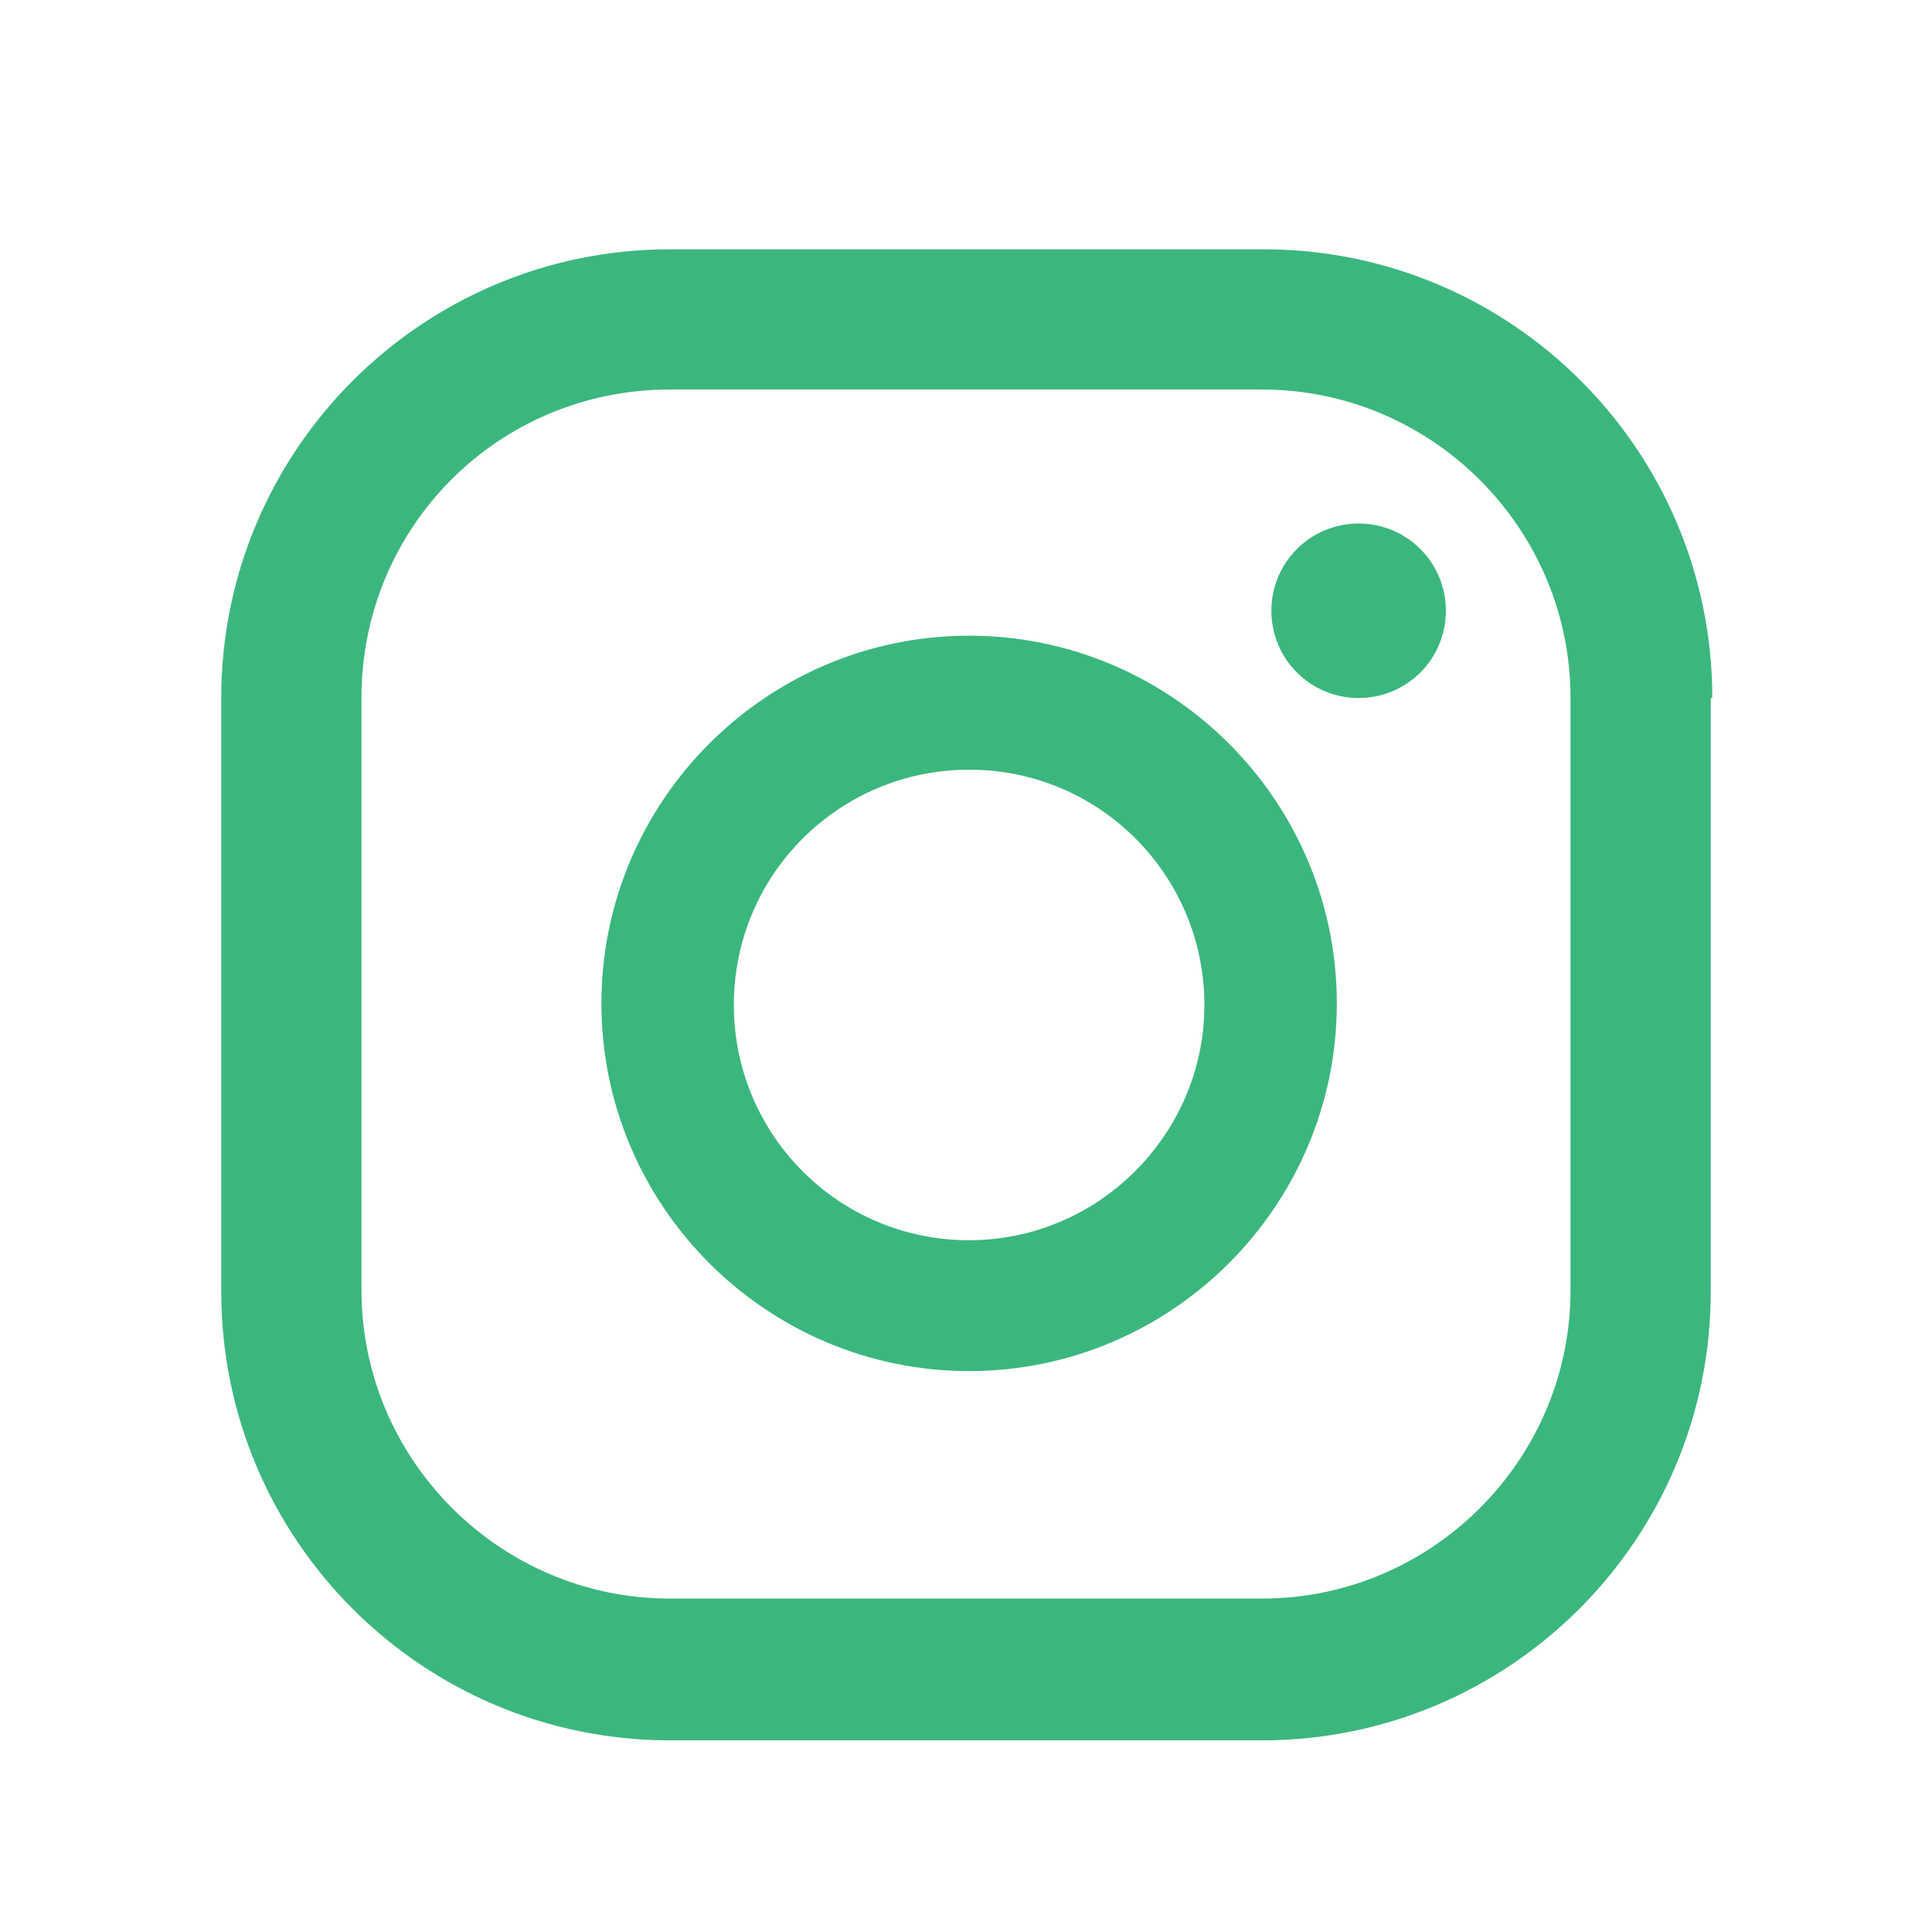
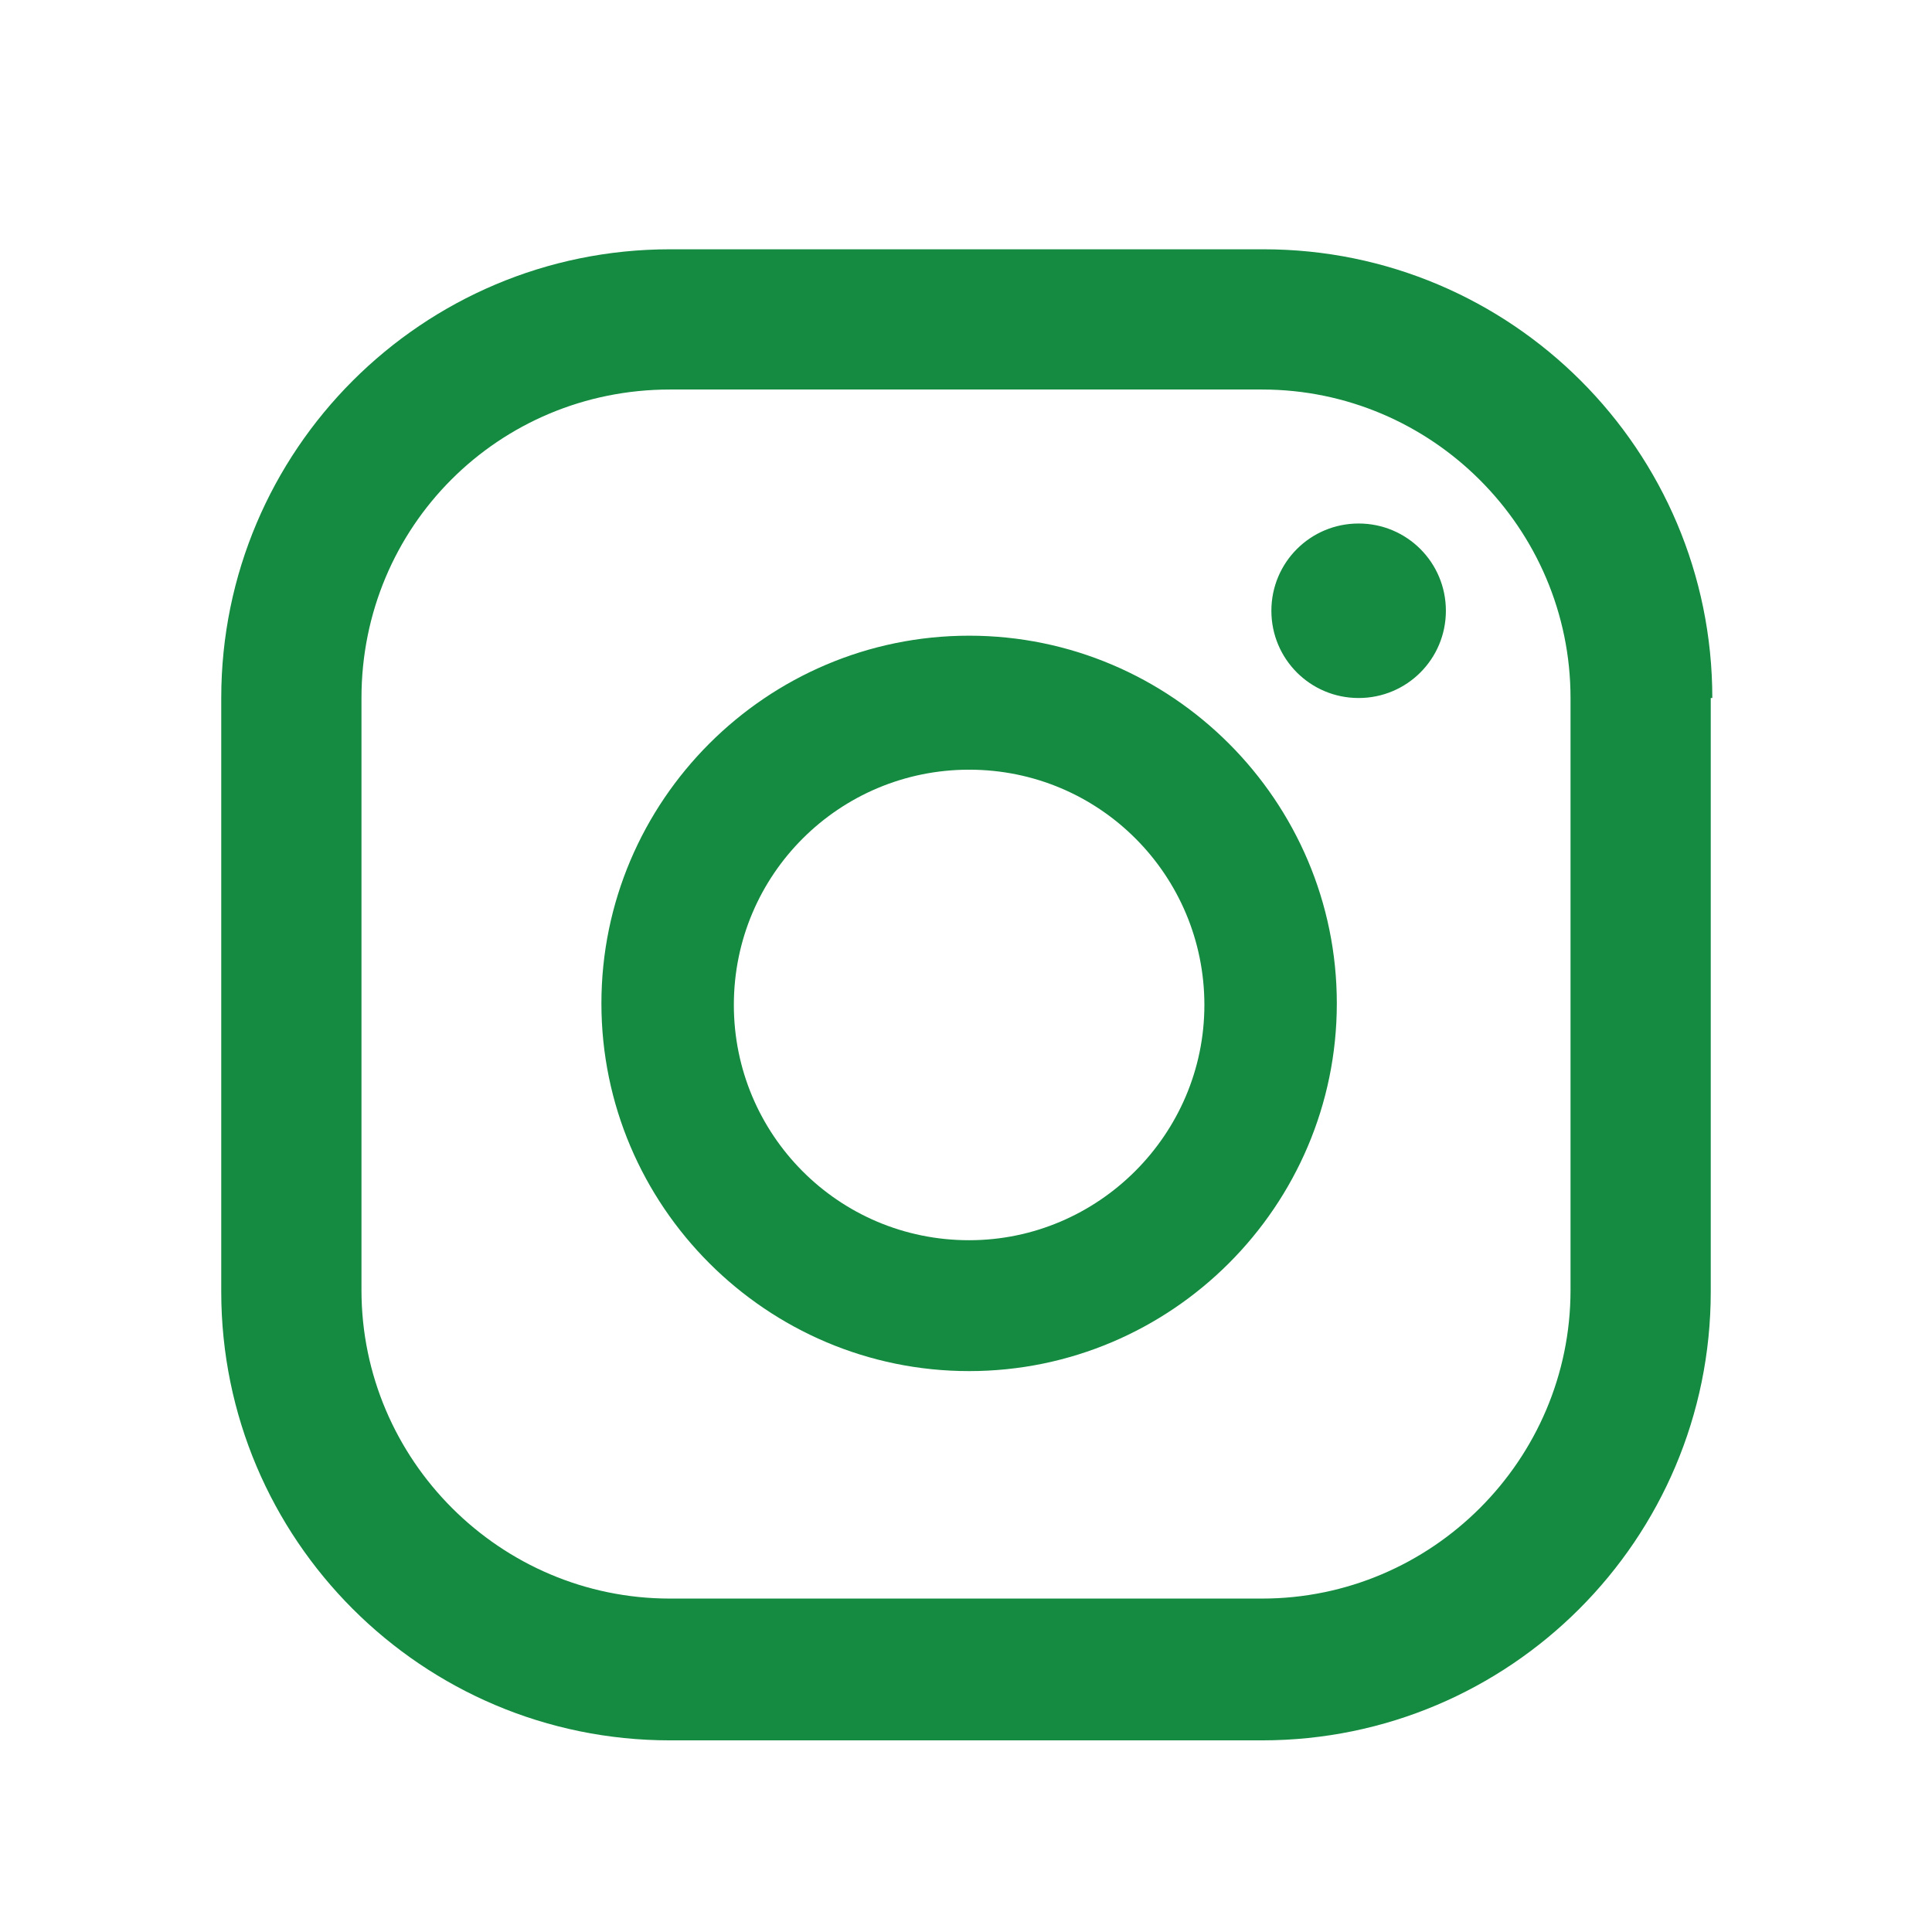
<svg xmlns="http://www.w3.org/2000/svg" enable-background="new 0 0 124 124" viewBox="0 0 124 124">
-   <path fill="#3BB77E" d="M87.2,33.6c-3.1,0-5.6,2.5-5.6,5.6c0,3.1,2.5,5.6,5.6,5.6c3.1,0,5.6-2.5,5.6-5.6   C92.8,36.1,90.3,33.6,87.2,33.6z M62.2,40.8c-13,0-23.6,10.6-23.6,23.6s10.6,23.6,23.6,23.6s23.6-10.6,23.6-23.6   S75.2,40.8,62.2,40.8z M62.2,79.6c-8.4,0-15.1-6.8-15.1-15.1c0-8.4,6.8-15.1,15.1-15.1c8.4,0,15.1,6.8,15.1,15.1   C77.3,72.8,70.5,79.6,62.2,79.6z M109.9,44.8c0-15.9-12.9-28.8-28.8-28.8H43c-15.9,0-28.8,12.9-28.8,28.8v38.1   c0,15.9,12.9,28.8,28.8,28.8H81c15.9,0,28.8-12.9,28.8-28.8V44.8z M100.8,82.8c0,10.9-8.9,19.8-19.8,19.8H43   c-10.9,0-19.8-8.9-19.8-19.8V44.8C23.2,33.8,32,25,43,25H81c10.9,0,19.8,8.9,19.8,19.8V82.8z" />
+   <path fill="#148b41" d="M87.2,33.6c-3.1,0-5.6,2.5-5.6,5.6c0,3.1,2.5,5.6,5.6,5.6c3.1,0,5.6-2.5,5.6-5.6   C92.8,36.1,90.3,33.6,87.2,33.6z M62.2,40.8c-13,0-23.6,10.6-23.6,23.6s10.6,23.6,23.6,23.6s23.6-10.6,23.6-23.6   S75.2,40.8,62.2,40.8z M62.2,79.6c-8.4,0-15.1-6.8-15.1-15.1c0-8.4,6.8-15.1,15.1-15.1c8.4,0,15.1,6.8,15.1,15.1   C77.3,72.8,70.5,79.6,62.2,79.6z M109.9,44.8c0-15.9-12.9-28.8-28.8-28.8H43c-15.9,0-28.8,12.9-28.8,28.8v38.1   c0,15.9,12.9,28.8,28.8,28.8H81c15.9,0,28.8-12.9,28.8-28.8V44.8z M100.8,82.8c0,10.9-8.9,19.8-19.8,19.8H43   c-10.9,0-19.8-8.9-19.8-19.8V44.8C23.2,33.8,32,25,43,25H81c10.9,0,19.8,8.9,19.8,19.8V82.8z" />
</svg>
